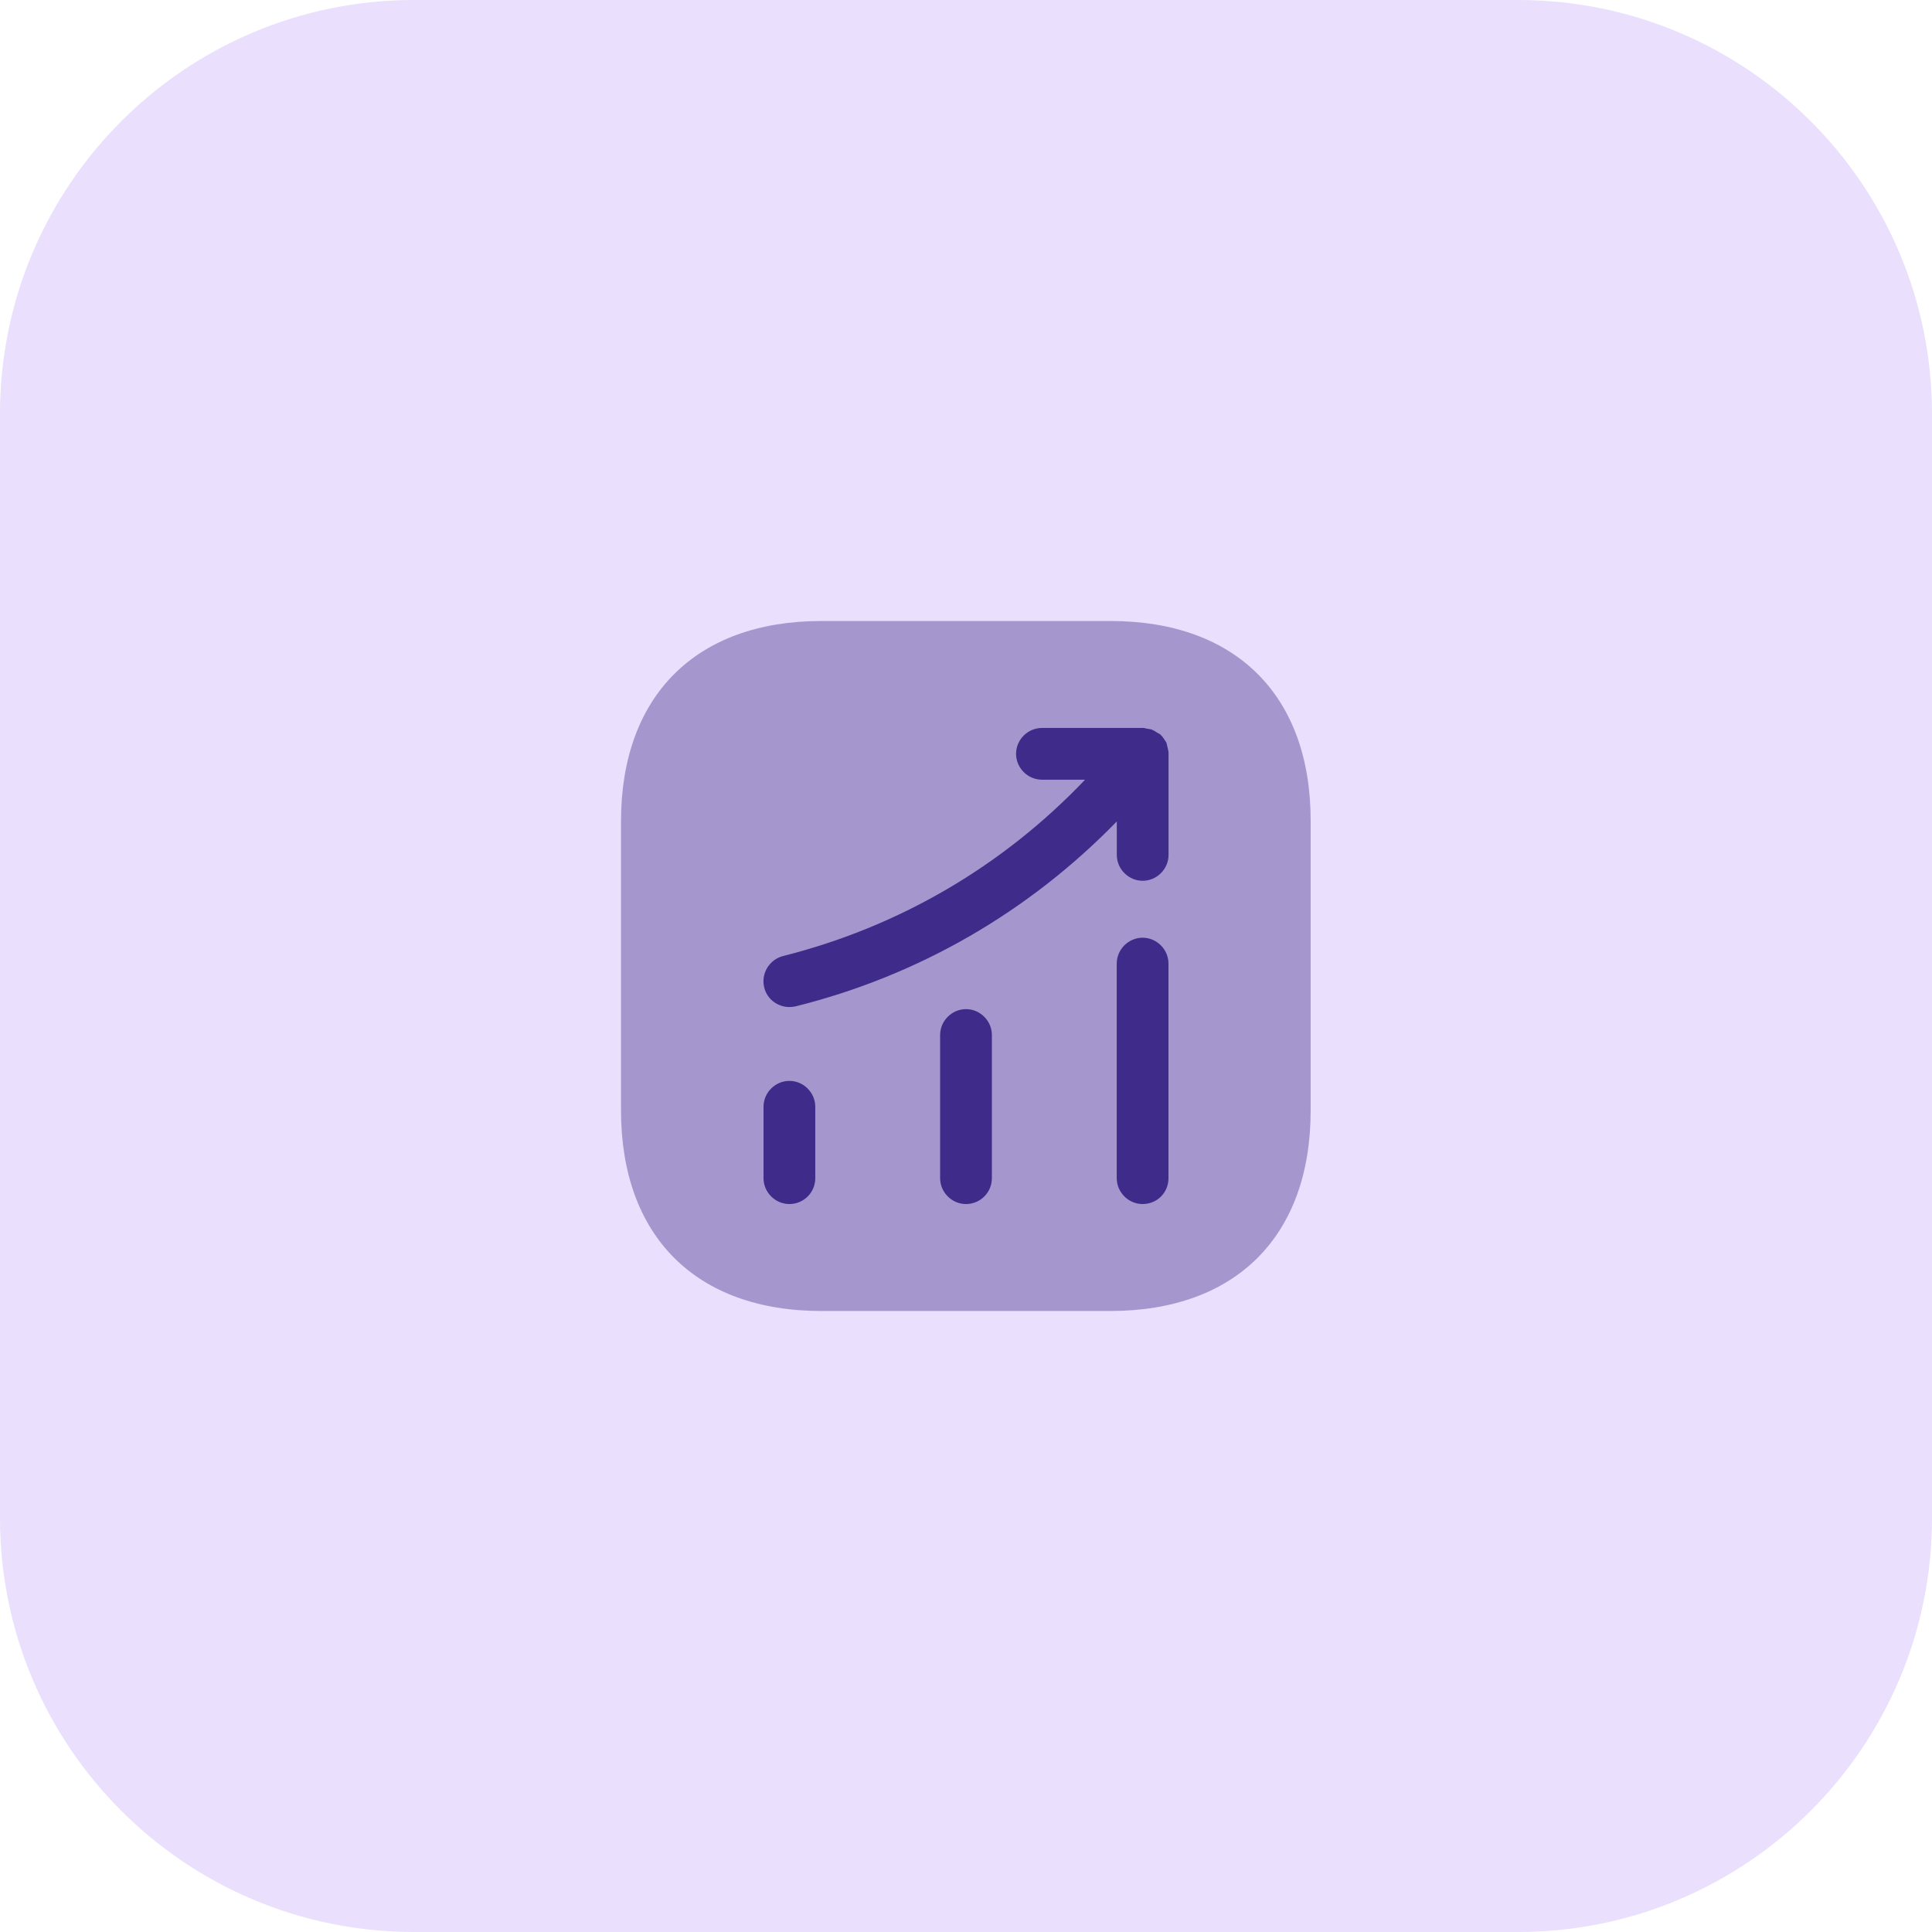
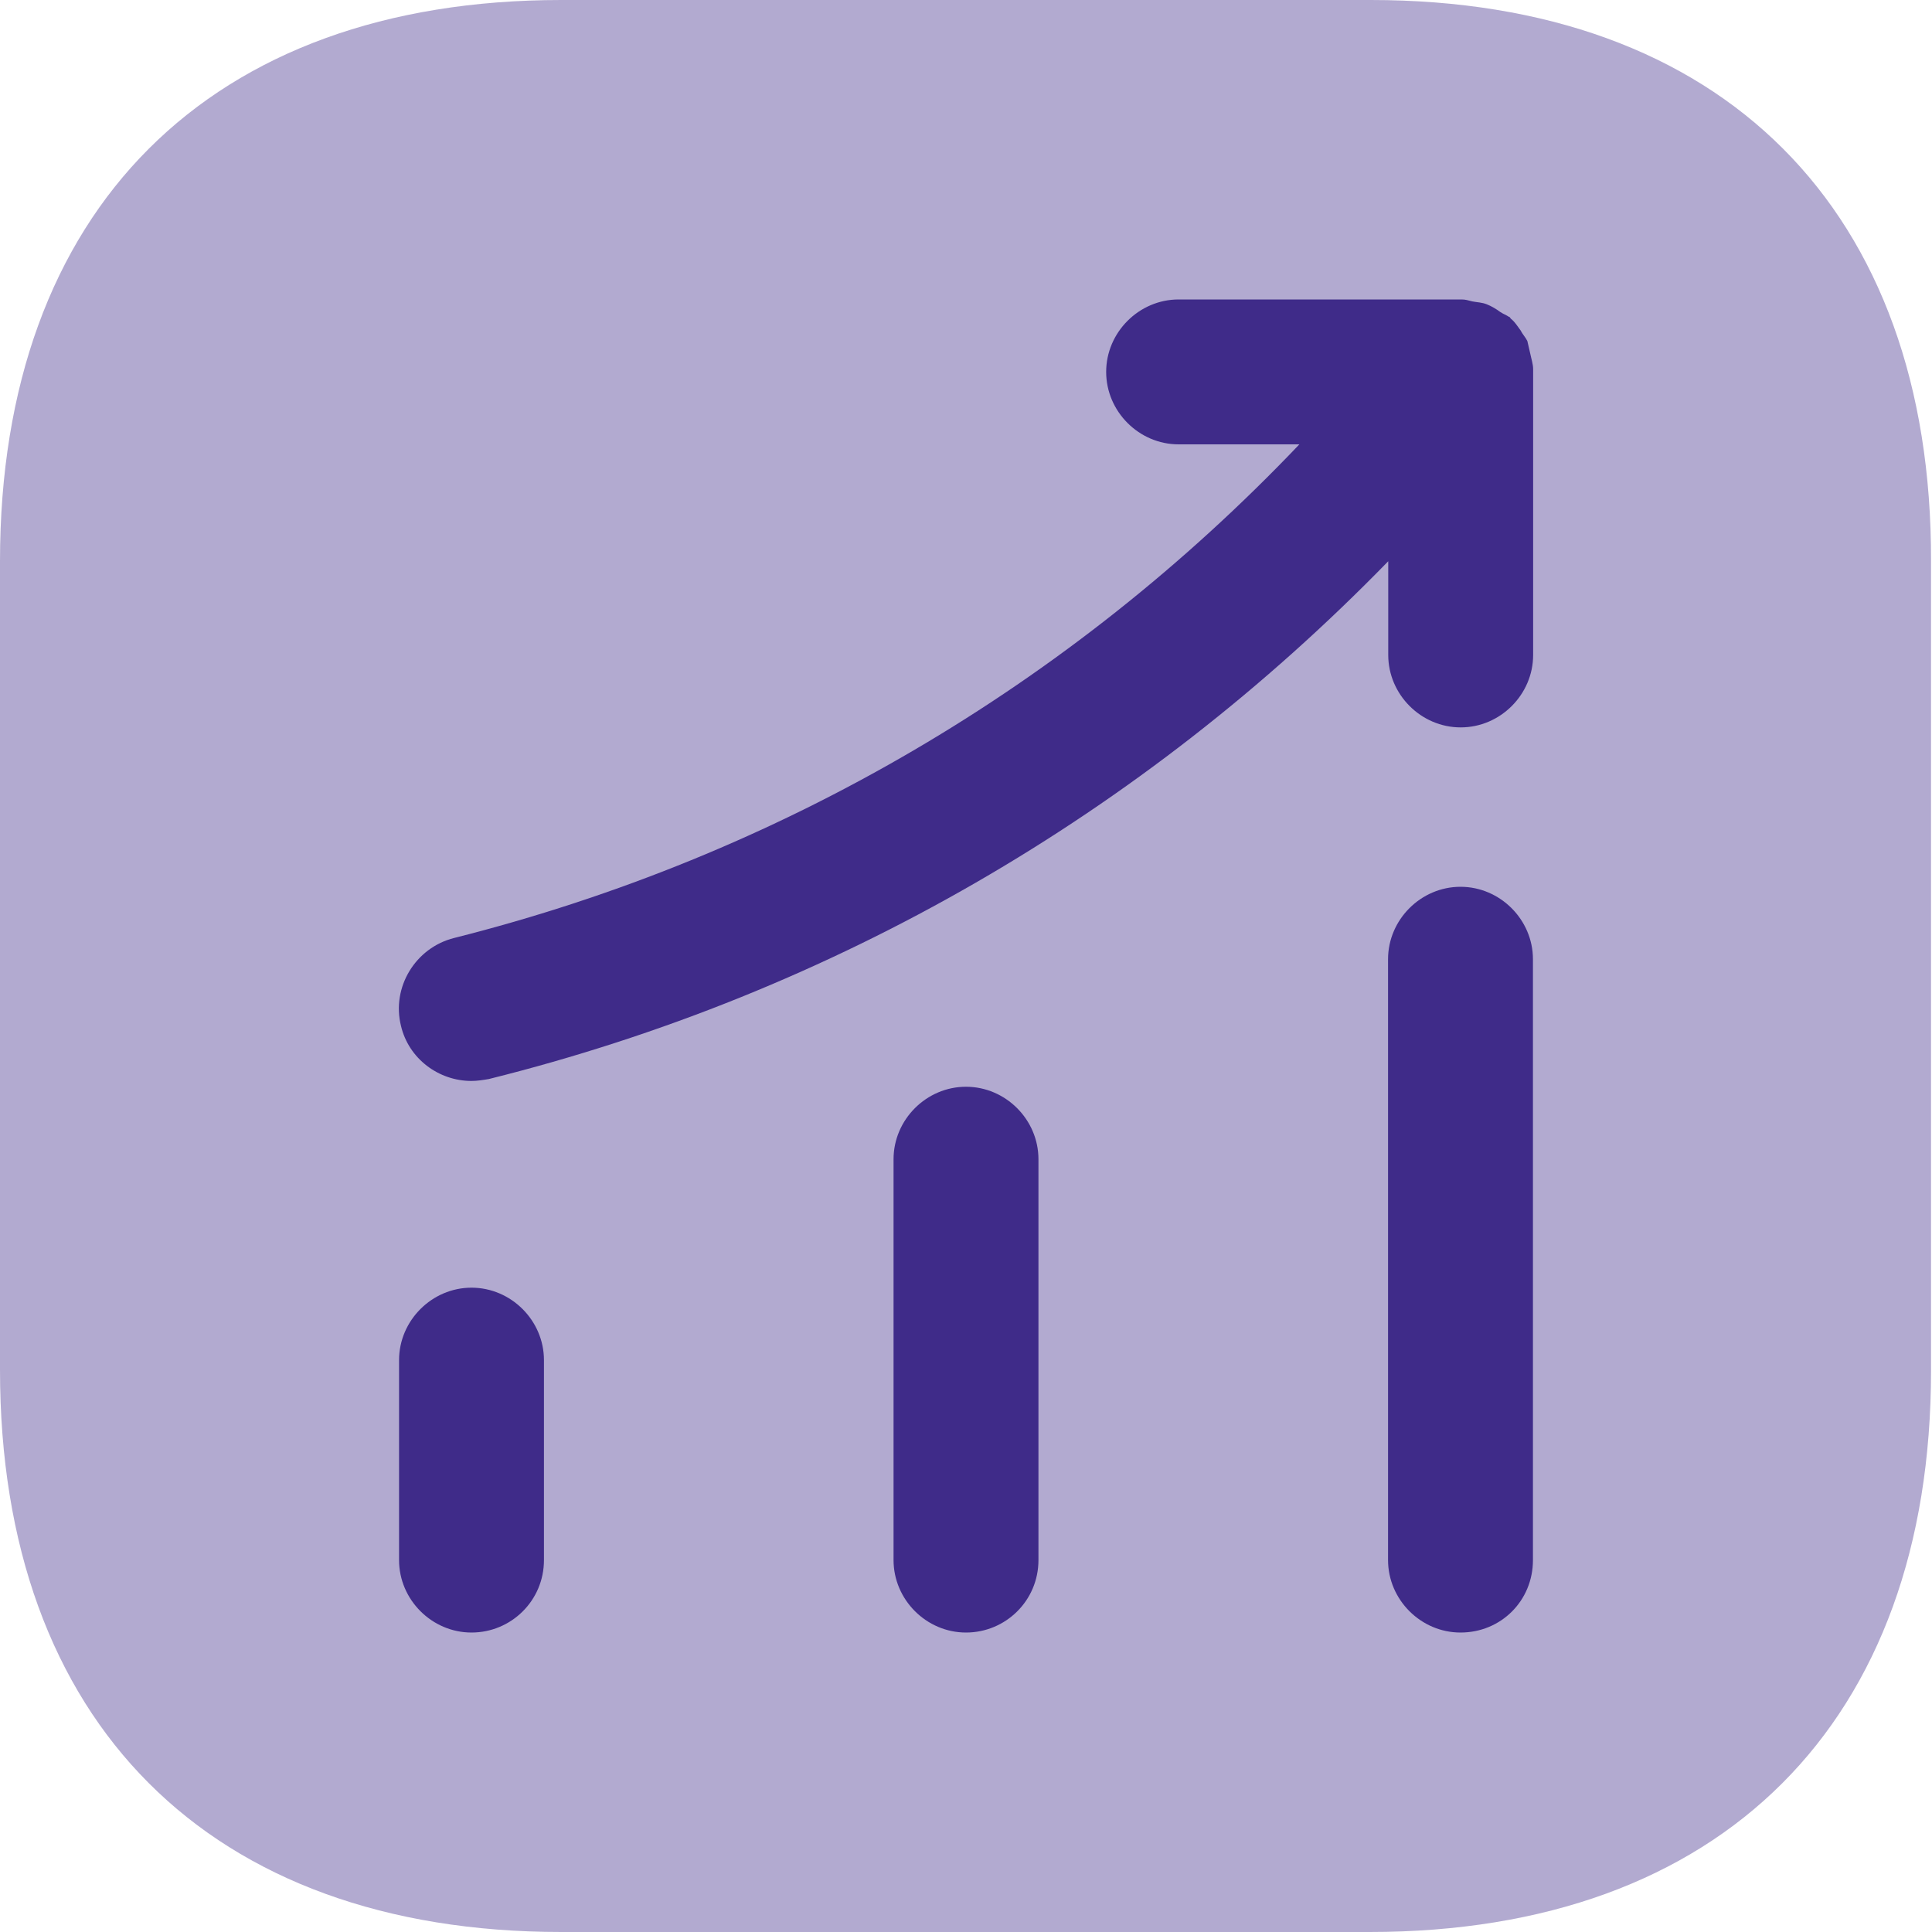
- <svg xmlns="http://www.w3.org/2000/svg" width="56" height="56" viewBox="0 0 56 56" fill="none">
-   <rect width="56" height="56" rx="12" fill="#EADFFC" />
-   <path opacity="0.4" d="M32.19 18H23.81C20.17 18 18 20.17 18 23.81V32.18C18 35.83 20.17 38 23.81 38H32.18C35.82 38 37.99 35.83 37.99 32.19V23.81C38 20.17 35.83 18 32.19 18Z" fill="#3F2B89" />
-   <path d="M22.881 34.9C22.471 34.9 22.131 34.56 22.131 34.15V32.08C22.131 31.67 22.471 31.33 22.881 31.33C23.291 31.33 23.631 31.67 23.631 32.08V34.15C23.631 34.57 23.291 34.9 22.881 34.9Z" fill="#3F2B89" />
-   <path d="M28 34.9C27.59 34.9 27.25 34.56 27.25 34.15V30C27.25 29.59 27.59 29.25 28 29.25C28.41 29.25 28.75 29.59 28.75 30V34.15C28.75 34.57 28.41 34.9 28 34.9Z" fill="#3F2B89" />
-   <path d="M33.119 34.9C32.709 34.9 32.369 34.56 32.369 34.15V27.93C32.369 27.52 32.709 27.18 33.119 27.18C33.529 27.18 33.869 27.52 33.869 27.93V34.15C33.869 34.57 33.539 34.9 33.119 34.9Z" fill="#3F2B89" />
-   <path d="M33.871 21.82C33.871 21.77 33.851 21.71 33.841 21.66C33.831 21.62 33.821 21.57 33.811 21.53C33.791 21.49 33.761 21.46 33.741 21.42C33.711 21.38 33.681 21.33 33.641 21.3C33.631 21.29 33.631 21.28 33.621 21.28C33.591 21.26 33.561 21.25 33.531 21.23C33.491 21.2 33.441 21.17 33.391 21.15C33.341 21.13 33.291 21.13 33.241 21.12C33.201 21.11 33.171 21.1 33.131 21.1H30.201C29.791 21.1 29.451 21.44 29.451 21.85C29.451 22.26 29.791 22.6 30.201 22.6H31.451C29.071 25.1 26.071 26.86 22.701 27.71C22.301 27.81 22.051 28.22 22.151 28.62C22.231 28.96 22.541 29.19 22.881 29.19C22.941 29.19 23.001 29.18 23.061 29.17C26.631 28.28 29.821 26.43 32.371 23.81V24.78C32.371 25.19 32.711 25.53 33.121 25.53C33.531 25.53 33.871 25.19 33.871 24.78V21.85C33.871 21.84 33.871 21.83 33.871 21.82Z" fill="#3F2B89" />
+ <svg xmlns="http://www.w3.org/2000/svg" width="20" height="20" viewBox="0 0 20 20" fill="none">
+   <path opacity="0.4" d="M14.19 0H5.81C2.17 0 0 2.17 0 5.81V14.18C0 17.83 2.17 20 5.81 20H14.18C17.82 20 19.99 17.83 19.99 14.19V5.81C20 2.17 17.83 0 14.19 0Z" fill="#3F2B89" />
+   <path d="M4.881 16.9C4.471 16.9 4.131 16.56 4.131 16.15V14.08C4.131 13.67 4.471 13.33 4.881 13.33C5.291 13.33 5.631 13.67 5.631 14.08V16.15C5.631 16.57 5.291 16.9 4.881 16.9Z" fill="#3F2B89" />
+   <path d="M10 16.9C9.59 16.9 9.25 16.56 9.25 16.15V12C9.25 11.59 9.59 11.25 10 11.25C10.41 11.25 10.75 11.59 10.75 12V16.15C10.75 16.57 10.41 16.9 10 16.9Z" fill="#3F2B89" />
+   <path d="M15.119 16.9C14.709 16.9 14.369 16.56 14.369 16.15V9.93C14.369 9.52 14.709 9.18 15.119 9.18C15.529 9.18 15.869 9.52 15.869 9.93V16.15C15.869 16.57 15.539 16.9 15.119 16.9Z" fill="#3F2B89" />
+   <path d="M15.871 3.82C15.871 3.77 15.851 3.71 15.841 3.66C15.831 3.62 15.821 3.57 15.811 3.53C15.791 3.49 15.761 3.46 15.741 3.42C15.711 3.38 15.681 3.33 15.641 3.3C15.631 3.29 15.631 3.28 15.621 3.28C15.591 3.26 15.561 3.25 15.531 3.23C15.491 3.2 15.441 3.17 15.391 3.15C15.341 3.13 15.291 3.13 15.241 3.12C15.201 3.11 15.171 3.1 15.131 3.1H12.201C11.791 3.1 11.451 3.44 11.451 3.85C11.451 4.26 11.791 4.6 12.201 4.6H13.451C11.071 7.1 8.071 8.86 4.701 9.71C4.301 9.81 4.051 10.22 4.151 10.62C4.231 10.96 4.541 11.19 4.881 11.19C4.941 11.19 5.001 11.18 5.061 11.17C8.631 10.28 11.821 8.43 14.371 5.81V6.78C14.371 7.19 14.711 7.53 15.121 7.53C15.531 7.53 15.871 7.19 15.871 6.78V3.85C15.871 3.84 15.871 3.83 15.871 3.82Z" fill="#3F2B89" />
</svg>
